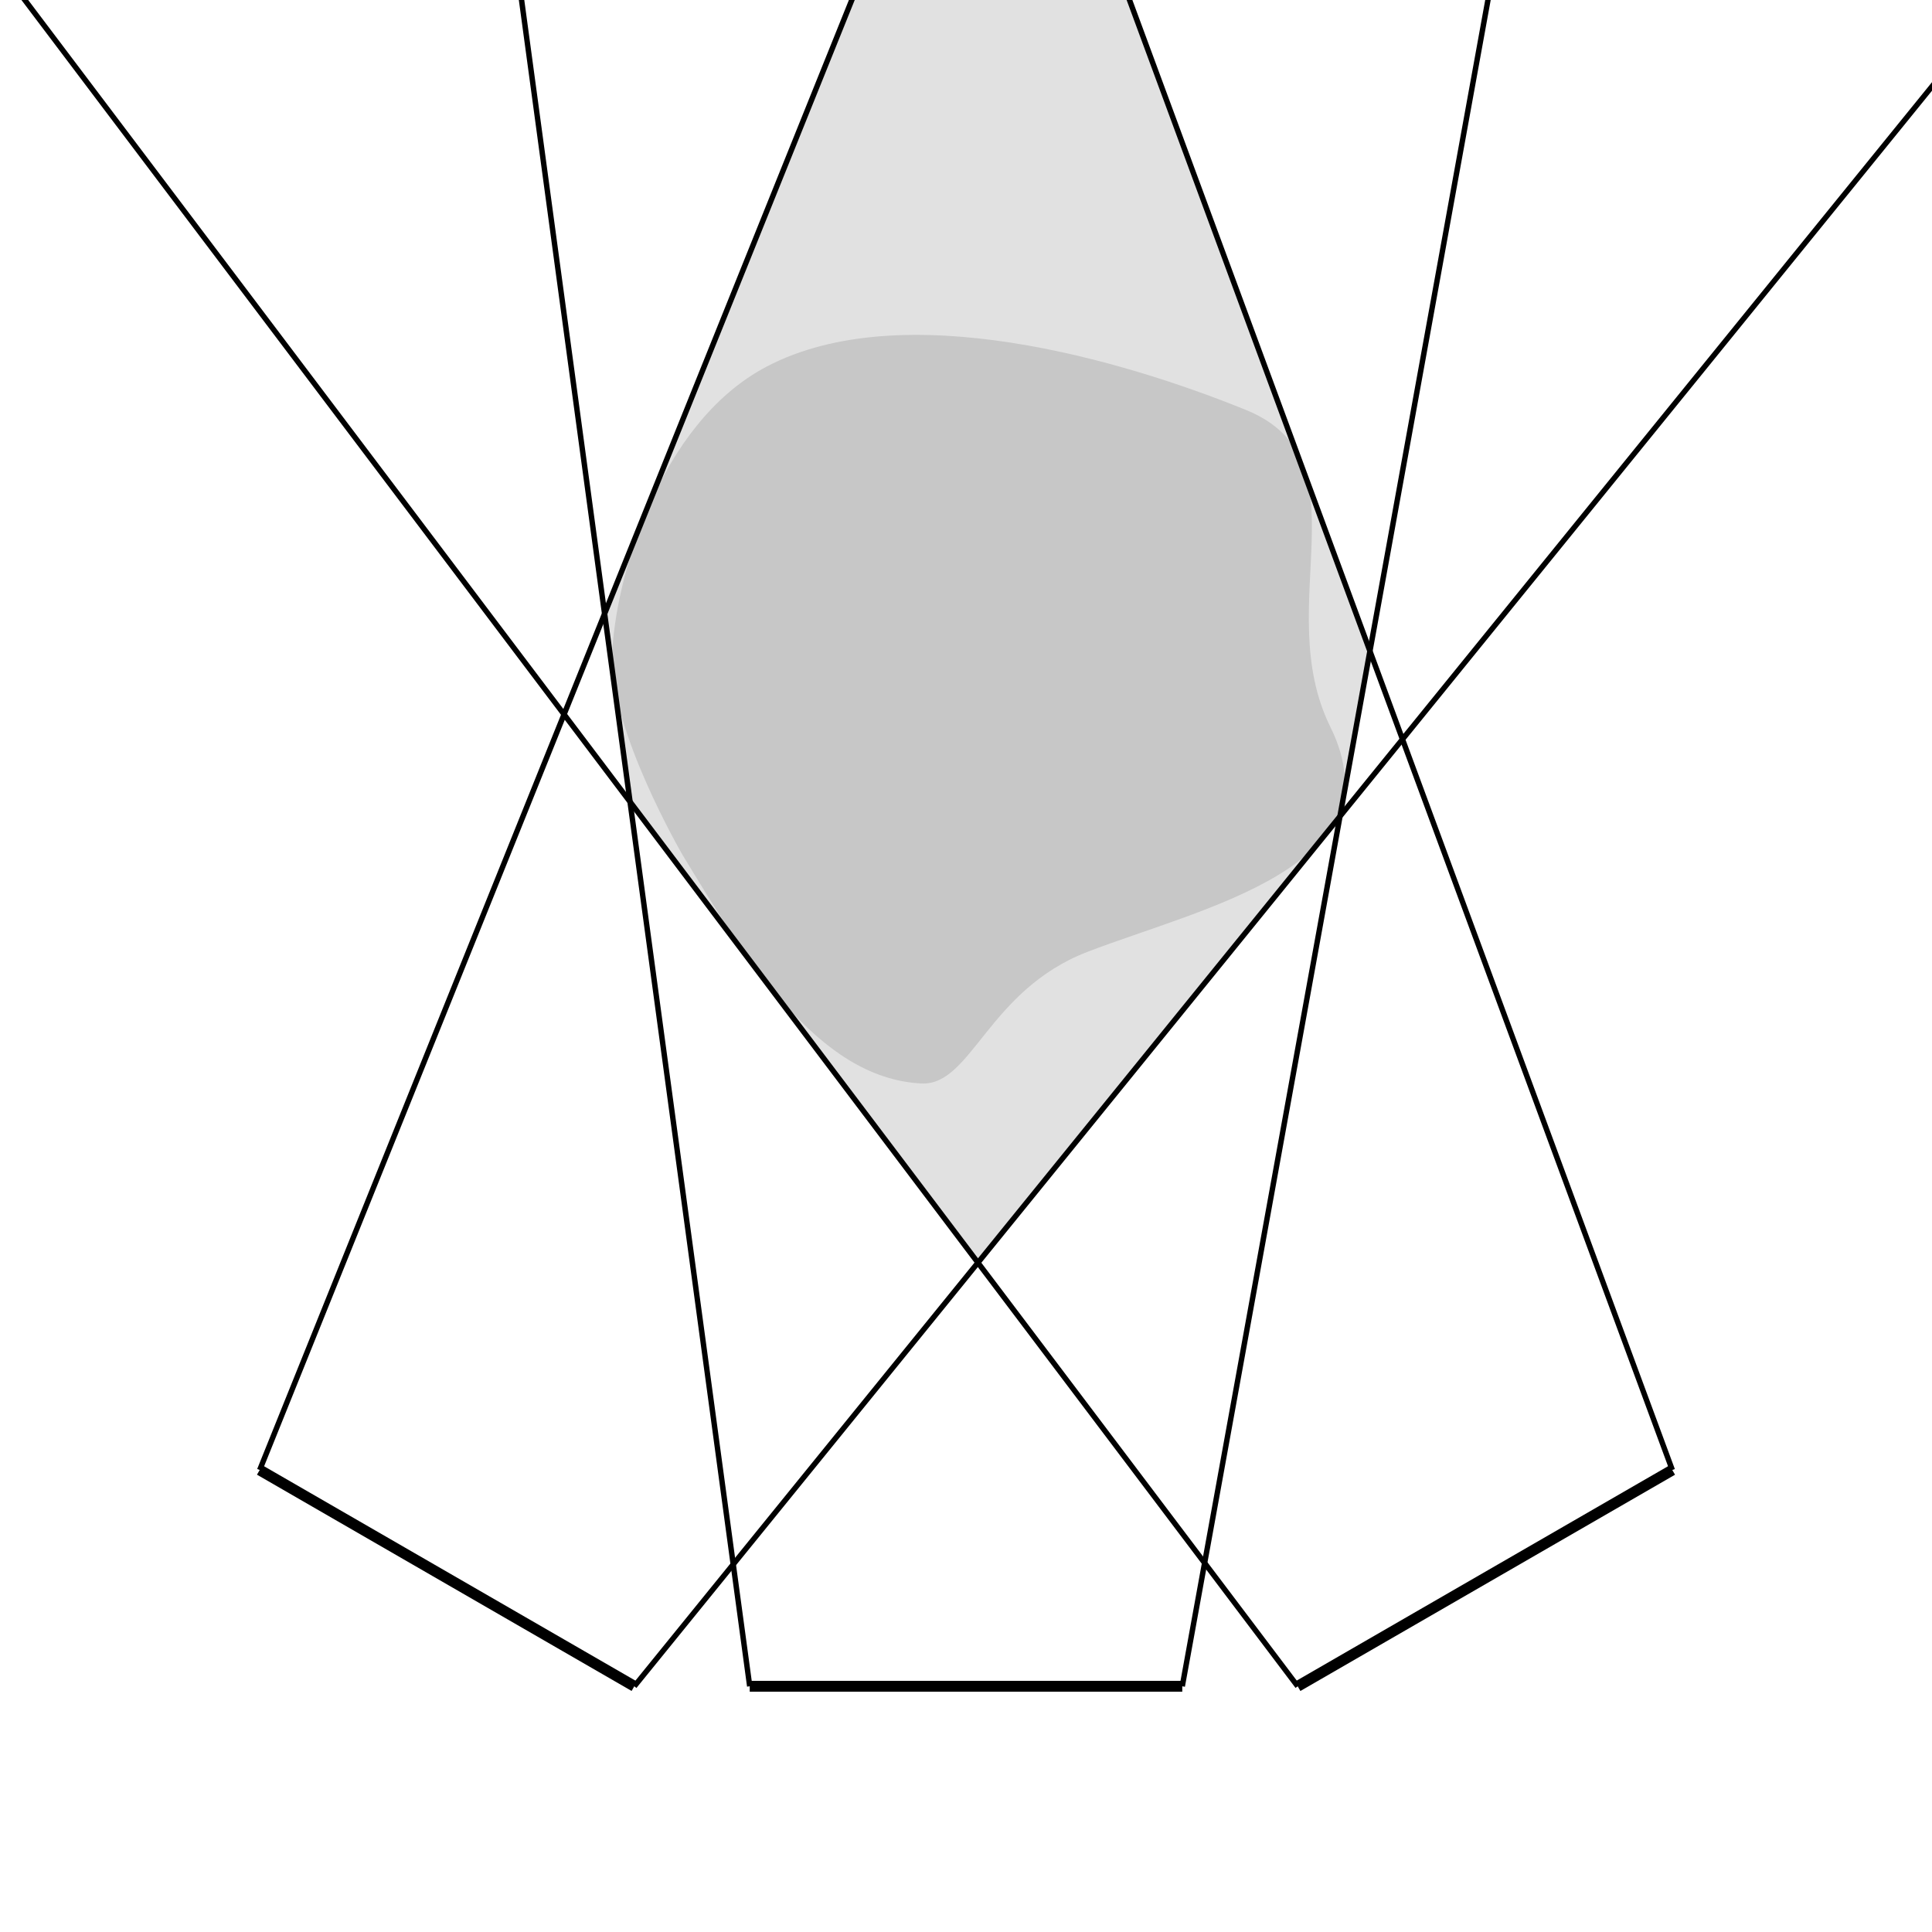
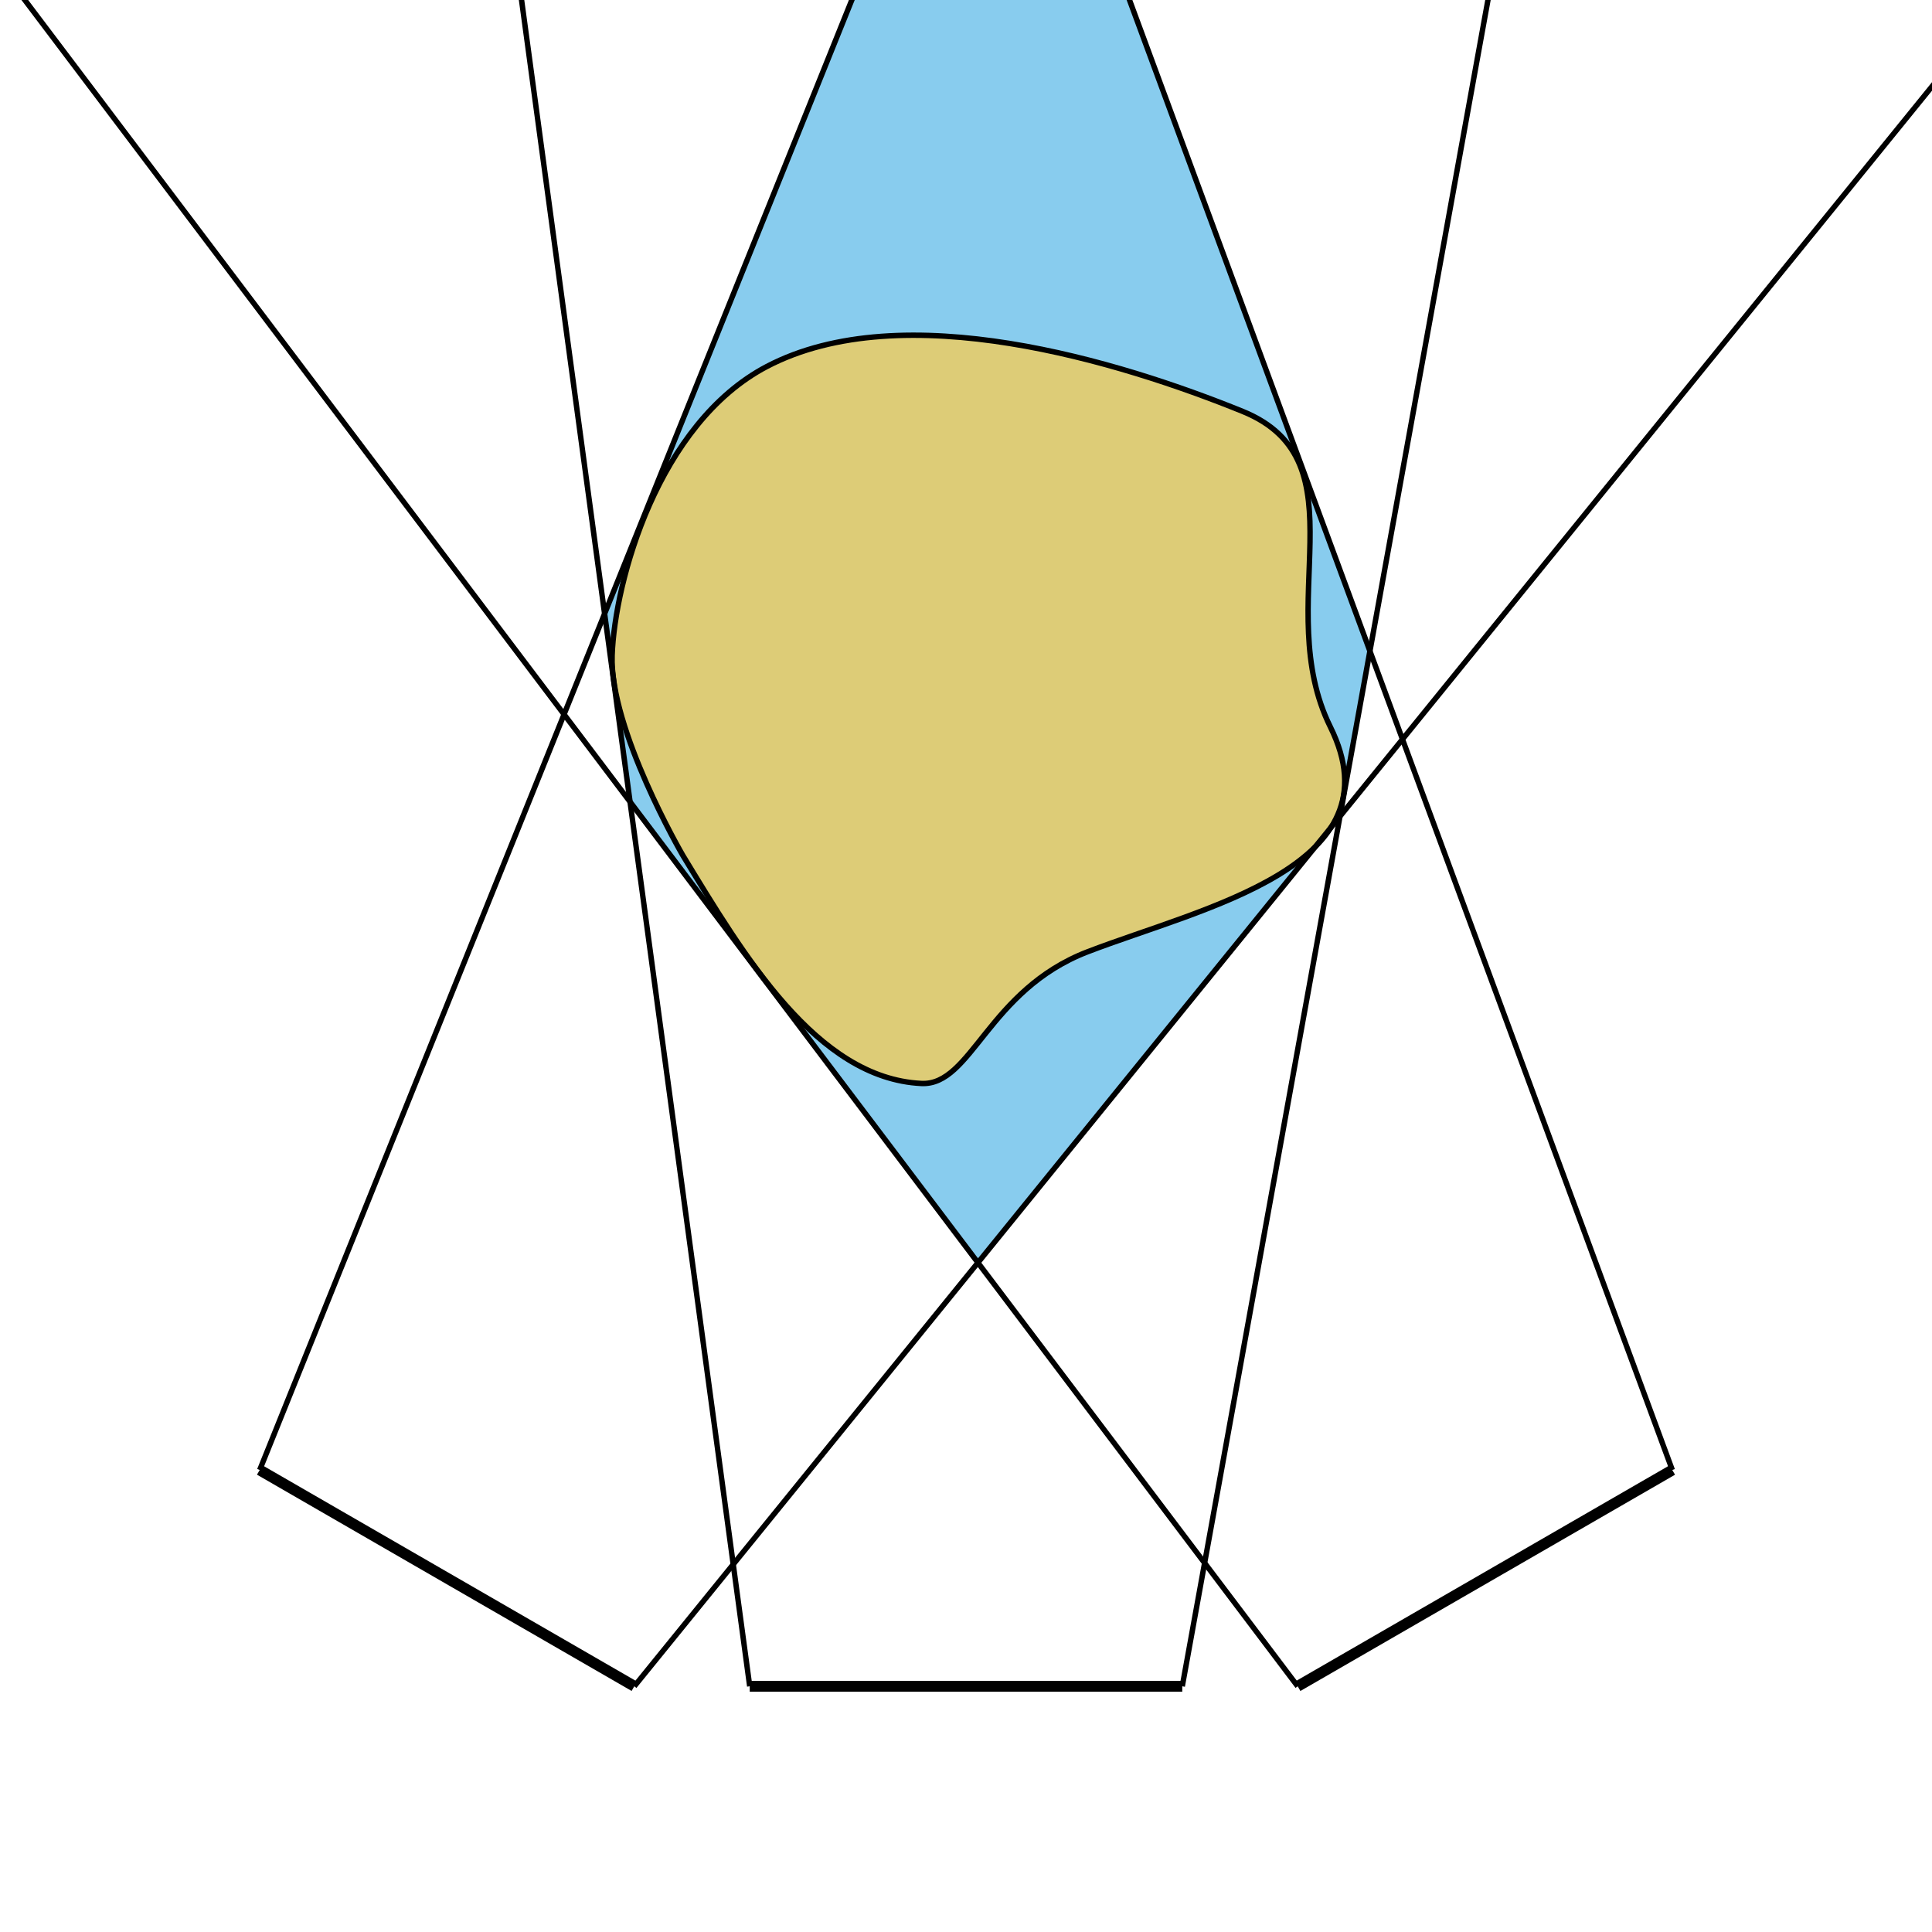
<svg xmlns="http://www.w3.org/2000/svg" width="50mm" height="50mm" viewBox="0 0 50 50" version="1.1" id="svg8">
  <defs id="defs2" />
  <g id="layer1" transform="translate(0,-247)">
+     <path style="fill:#88ccee;stroke:none;stroke-width:0.281;stroke-linecap:butt;stroke-linejoin:miter;stroke-opacity:1;fill-opacity:1;marker-end:none;marker-start:none;strike-linecap:butt" d="m 25.315,279.659 9.378,-11.524 0.769,-4.217 -6.429,-17.439 -6.916,0.322 -6.484,16.131 0.678,4.847 z" id="path146" />
+     <path style="fill:#ddcc77;fill-opacity:1;stroke:#000000;stroke-width:0.14;stroke-linecap:butt;stroke-linejoin:miter;stroke-dasharray:none;stroke-opacity:1;marker-start:none;marker-end:none" d="m 17.661,269.12 c 1.587,2.613 3.473,5.788 6.185,5.92 1.298,0.063 1.72,-2.414 4.299,-3.407 2.999,-1.153 8.071,-2.209 6.284,-5.821 -1.554,-3.142 0.906,-6.875 -2.269,-8.165 -3.175,-1.29 -8.792,-3.011 -12.316,-1.161 -2.816,1.478 -3.936,5.556 -4.002,7.474 -0.066,1.918 1.819,5.159 1.819,5.159 z" id="path397" />
    <path style="fill:none;fill-opacity:1;stroke:#000000;stroke-width:0.281;stroke-linecap:butt;stroke-linejoin:miter;stroke-dasharray:none;stroke-opacity:1;marker-start:none;marker-end:none" d="M 19.403,290.641 H 30.597" id="path8" />
    <path style="fill:none;fill-opacity:1;stroke:#000000;stroke-width:0.281;stroke-linecap:butt;stroke-linejoin:miter;stroke-dasharray:none;stroke-opacity:1;marker-start:none;marker-end:none" d="m 33.584,290.641 9.695,-5.597" id="path8-3" />
    <path style="fill:none;fill-opacity:1;stroke:#000000;stroke-width:0.281;stroke-linecap:butt;stroke-linejoin:miter;stroke-dasharray:none;stroke-opacity:1;marker-start:none;marker-end:none" d="m 6.721,285.043 9.695,5.597" id="path8-3-6" />
-     <path style="fill:#000000;fill-opacity:0.12;stroke:none;stroke-width:0.14;stroke-linecap:butt;stroke-linejoin:miter;stroke-dasharray:none;stroke-opacity:1;marker-start:none;marker-end:none" d="m 17.661,269.12 c 1.587,2.613 3.473,5.788 6.185,5.92 1.298,0.063 1.72,-2.414 4.299,-3.407 2.999,-1.153 8.071,-2.209 6.284,-5.821 -1.554,-3.142 0.992,-6.912 -2.183,-8.202 -3.175,-1.29 -8.878,-2.974 -12.402,-1.124 -2.816,1.478 -3.936,5.556 -4.002,7.474 -0.066,1.918 1.819,5.159 1.819,5.159 z" id="path397" />
    <path style="fill:none;fill-opacity:1;stroke:#000000;stroke-width:0.14;stroke-linecap:butt;stroke-linejoin:miter;stroke-dasharray:none;stroke-opacity:1;marker-start:none;marker-end:none" d="M 6.721,285.043 22.49,245.895" id="path54" />
    <path style="fill:none;stroke:black;stroke-width:0.14;stroke-linecap:butt;stroke-linejoin:miter;stroke-opacity:1;fill-opacity:1;marker-end:none;marker-start:none;stroke-dasharray:none" d="M 16.416,290.641 52.222,246.498" id="path72" />
    <path style="fill:none;stroke:black;stroke-width:0.14;stroke-linecap:butt;stroke-linejoin:miter;stroke-opacity:1;fill-opacity:1;marker-end:none;marker-start:none;stroke-dasharray:none" d="M 19.403,290.641 12.979,243.165" id="path90" />
    <path style="fill:none;stroke:black;stroke-width:0.14;stroke-linecap:butt;stroke-linejoin:miter;stroke-opacity:1;fill-opacity:1;marker-end:none;marker-start:none;stroke-dasharray:none" d="m 30.597,290.641 8.598,-47.429" id="path100" />
    <path style="fill:none;stroke:black;stroke-width:0.14;stroke-linecap:butt;stroke-linejoin:miter;stroke-opacity:1;fill-opacity:1;marker-end:none;marker-start:none;stroke-dasharray:none" d="M 33.584,290.641 -2.853,242.37" id="path110" />
    <path style="fill:none;stroke:black;stroke-width:0.14;stroke-linecap:butt;stroke-linejoin:miter;stroke-opacity:1;fill-opacity:1;marker-end:none;marker-start:none;stroke-dasharray:none" d="M 43.279,285.043 23.416,231.251" id="path128" />
-     <path style="fill:black;stroke:none;stroke-width:0.265px;stroke-linecap:butt;stroke-linejoin:miter;stroke-opacity:1;fill-opacity:0.12;marker-end:none;marker-start:none" d="m 25.315,279.659 9.378,-11.524 0.769,-4.217 -6.429,-17.439 -6.916,0.322 -6.484,16.131 0.678,4.847 z" id="path146" />
  </g>
</svg>
